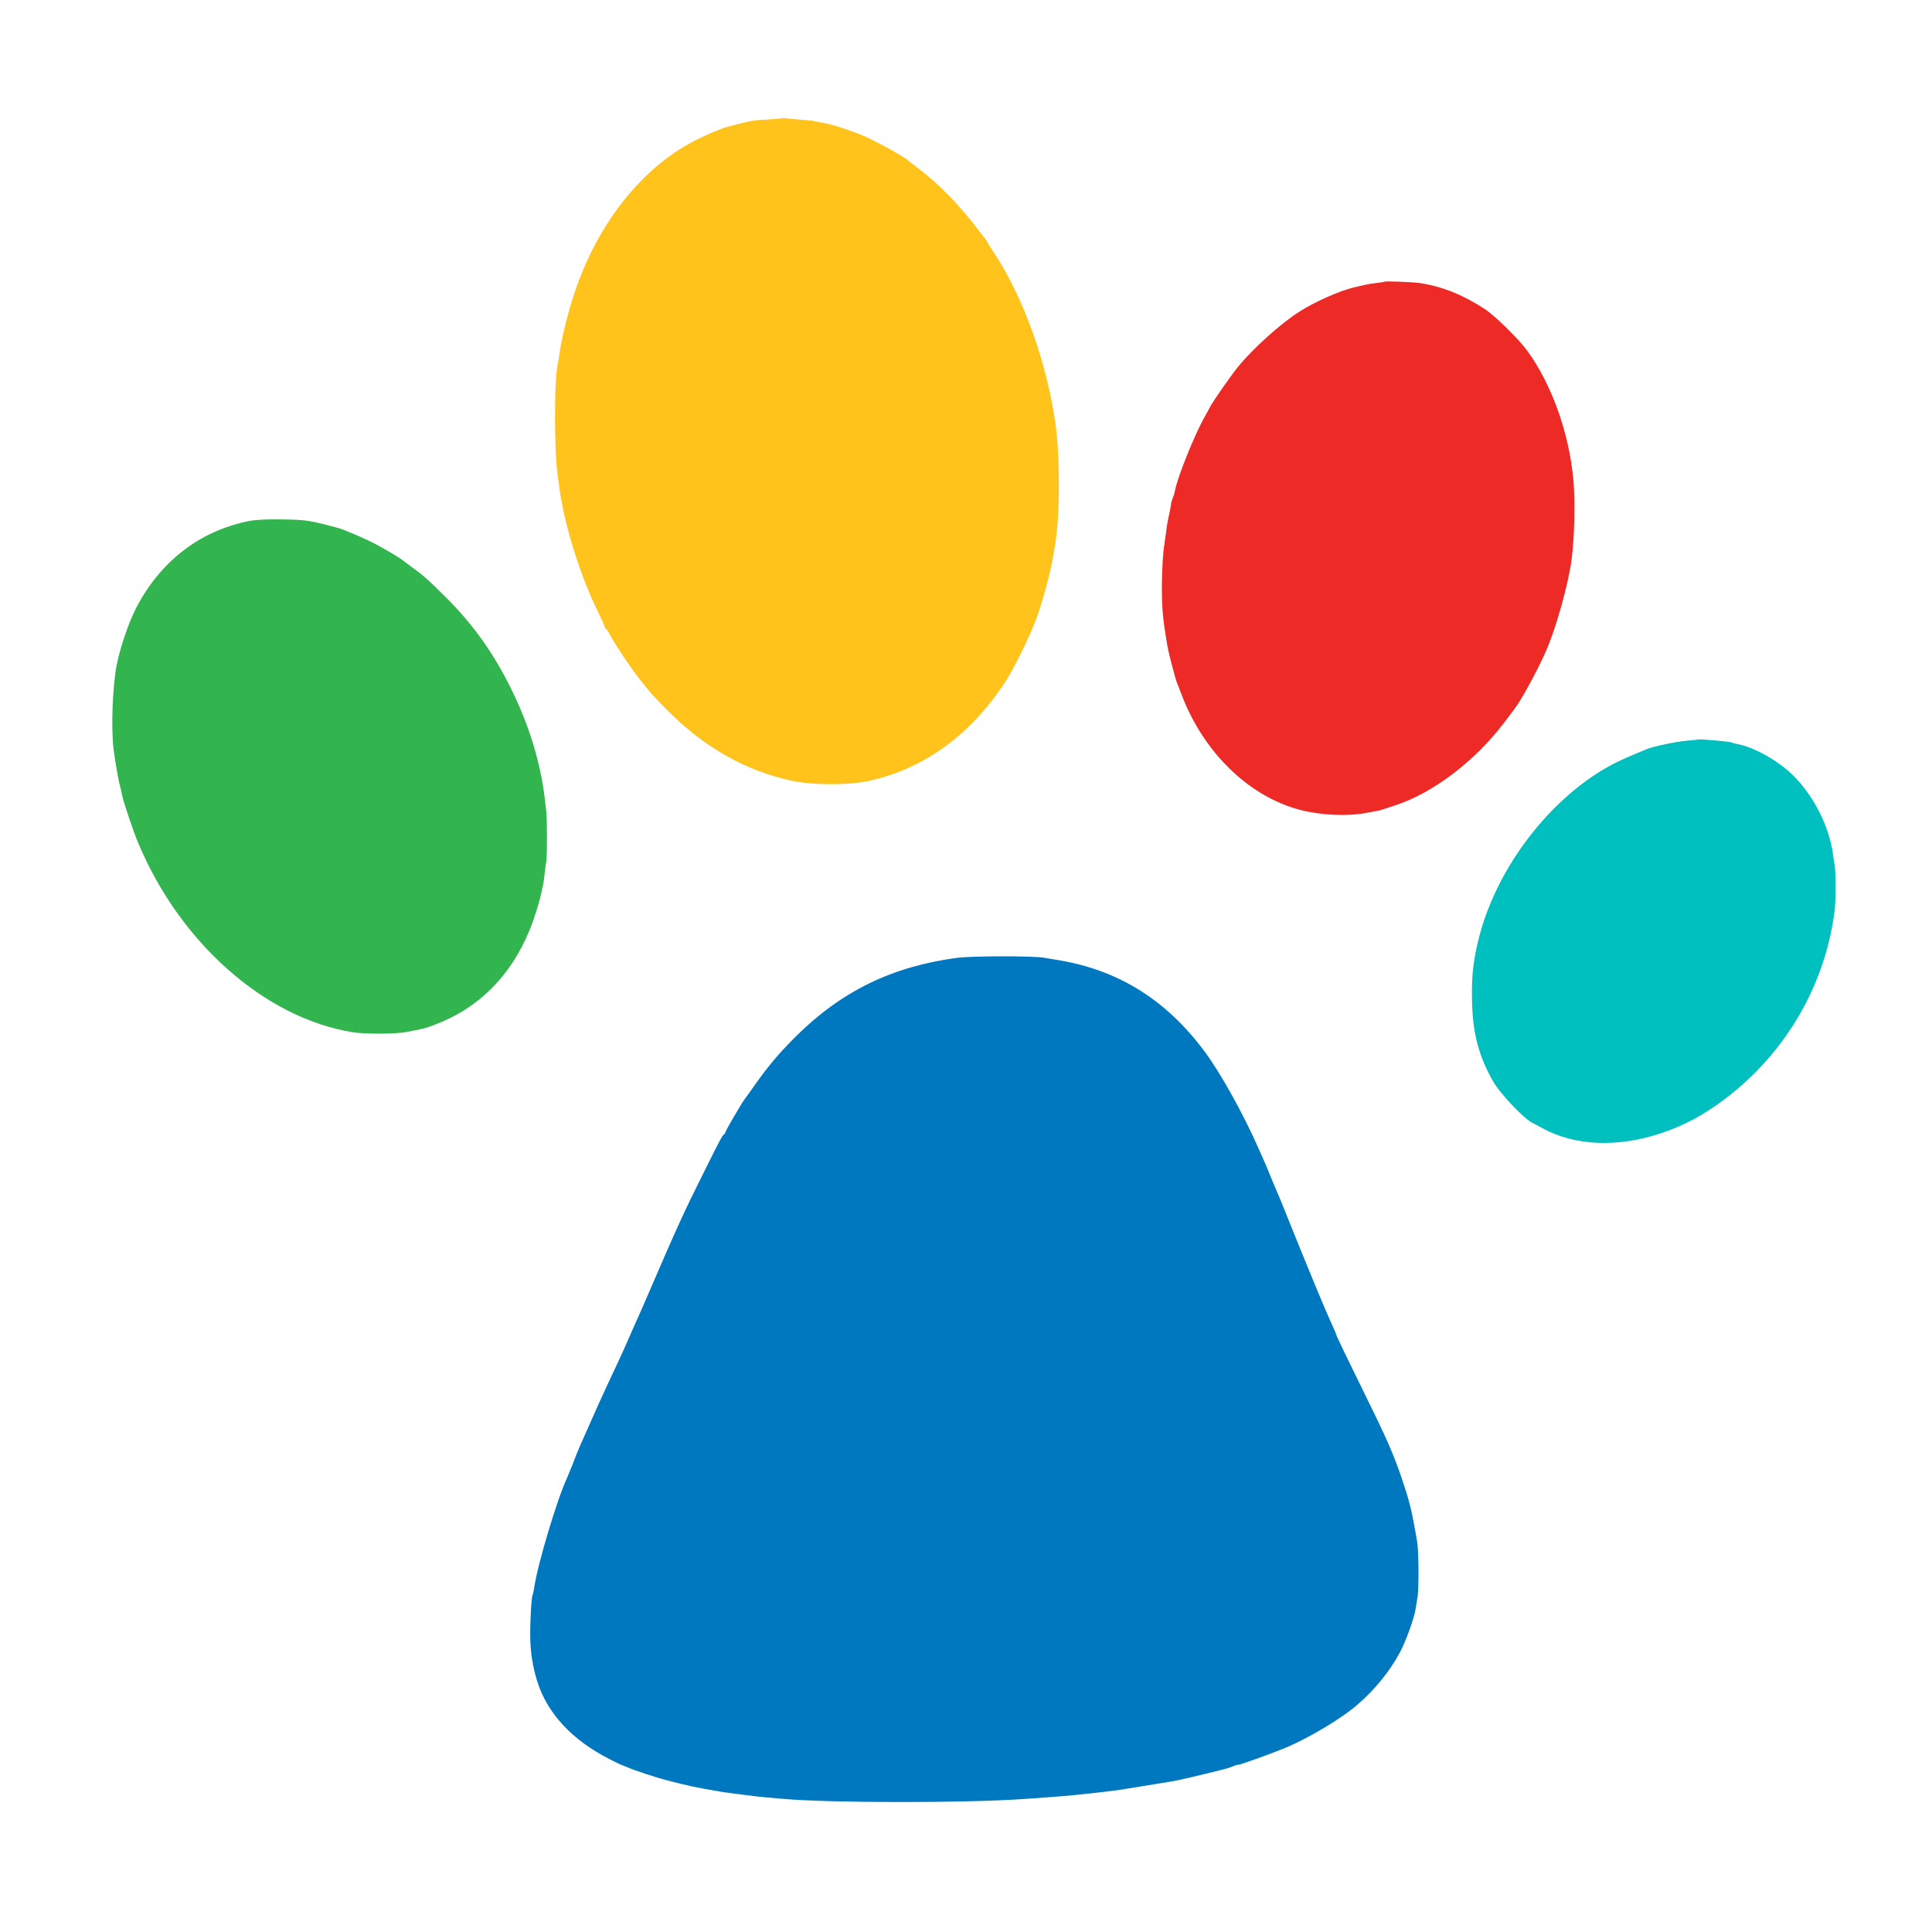
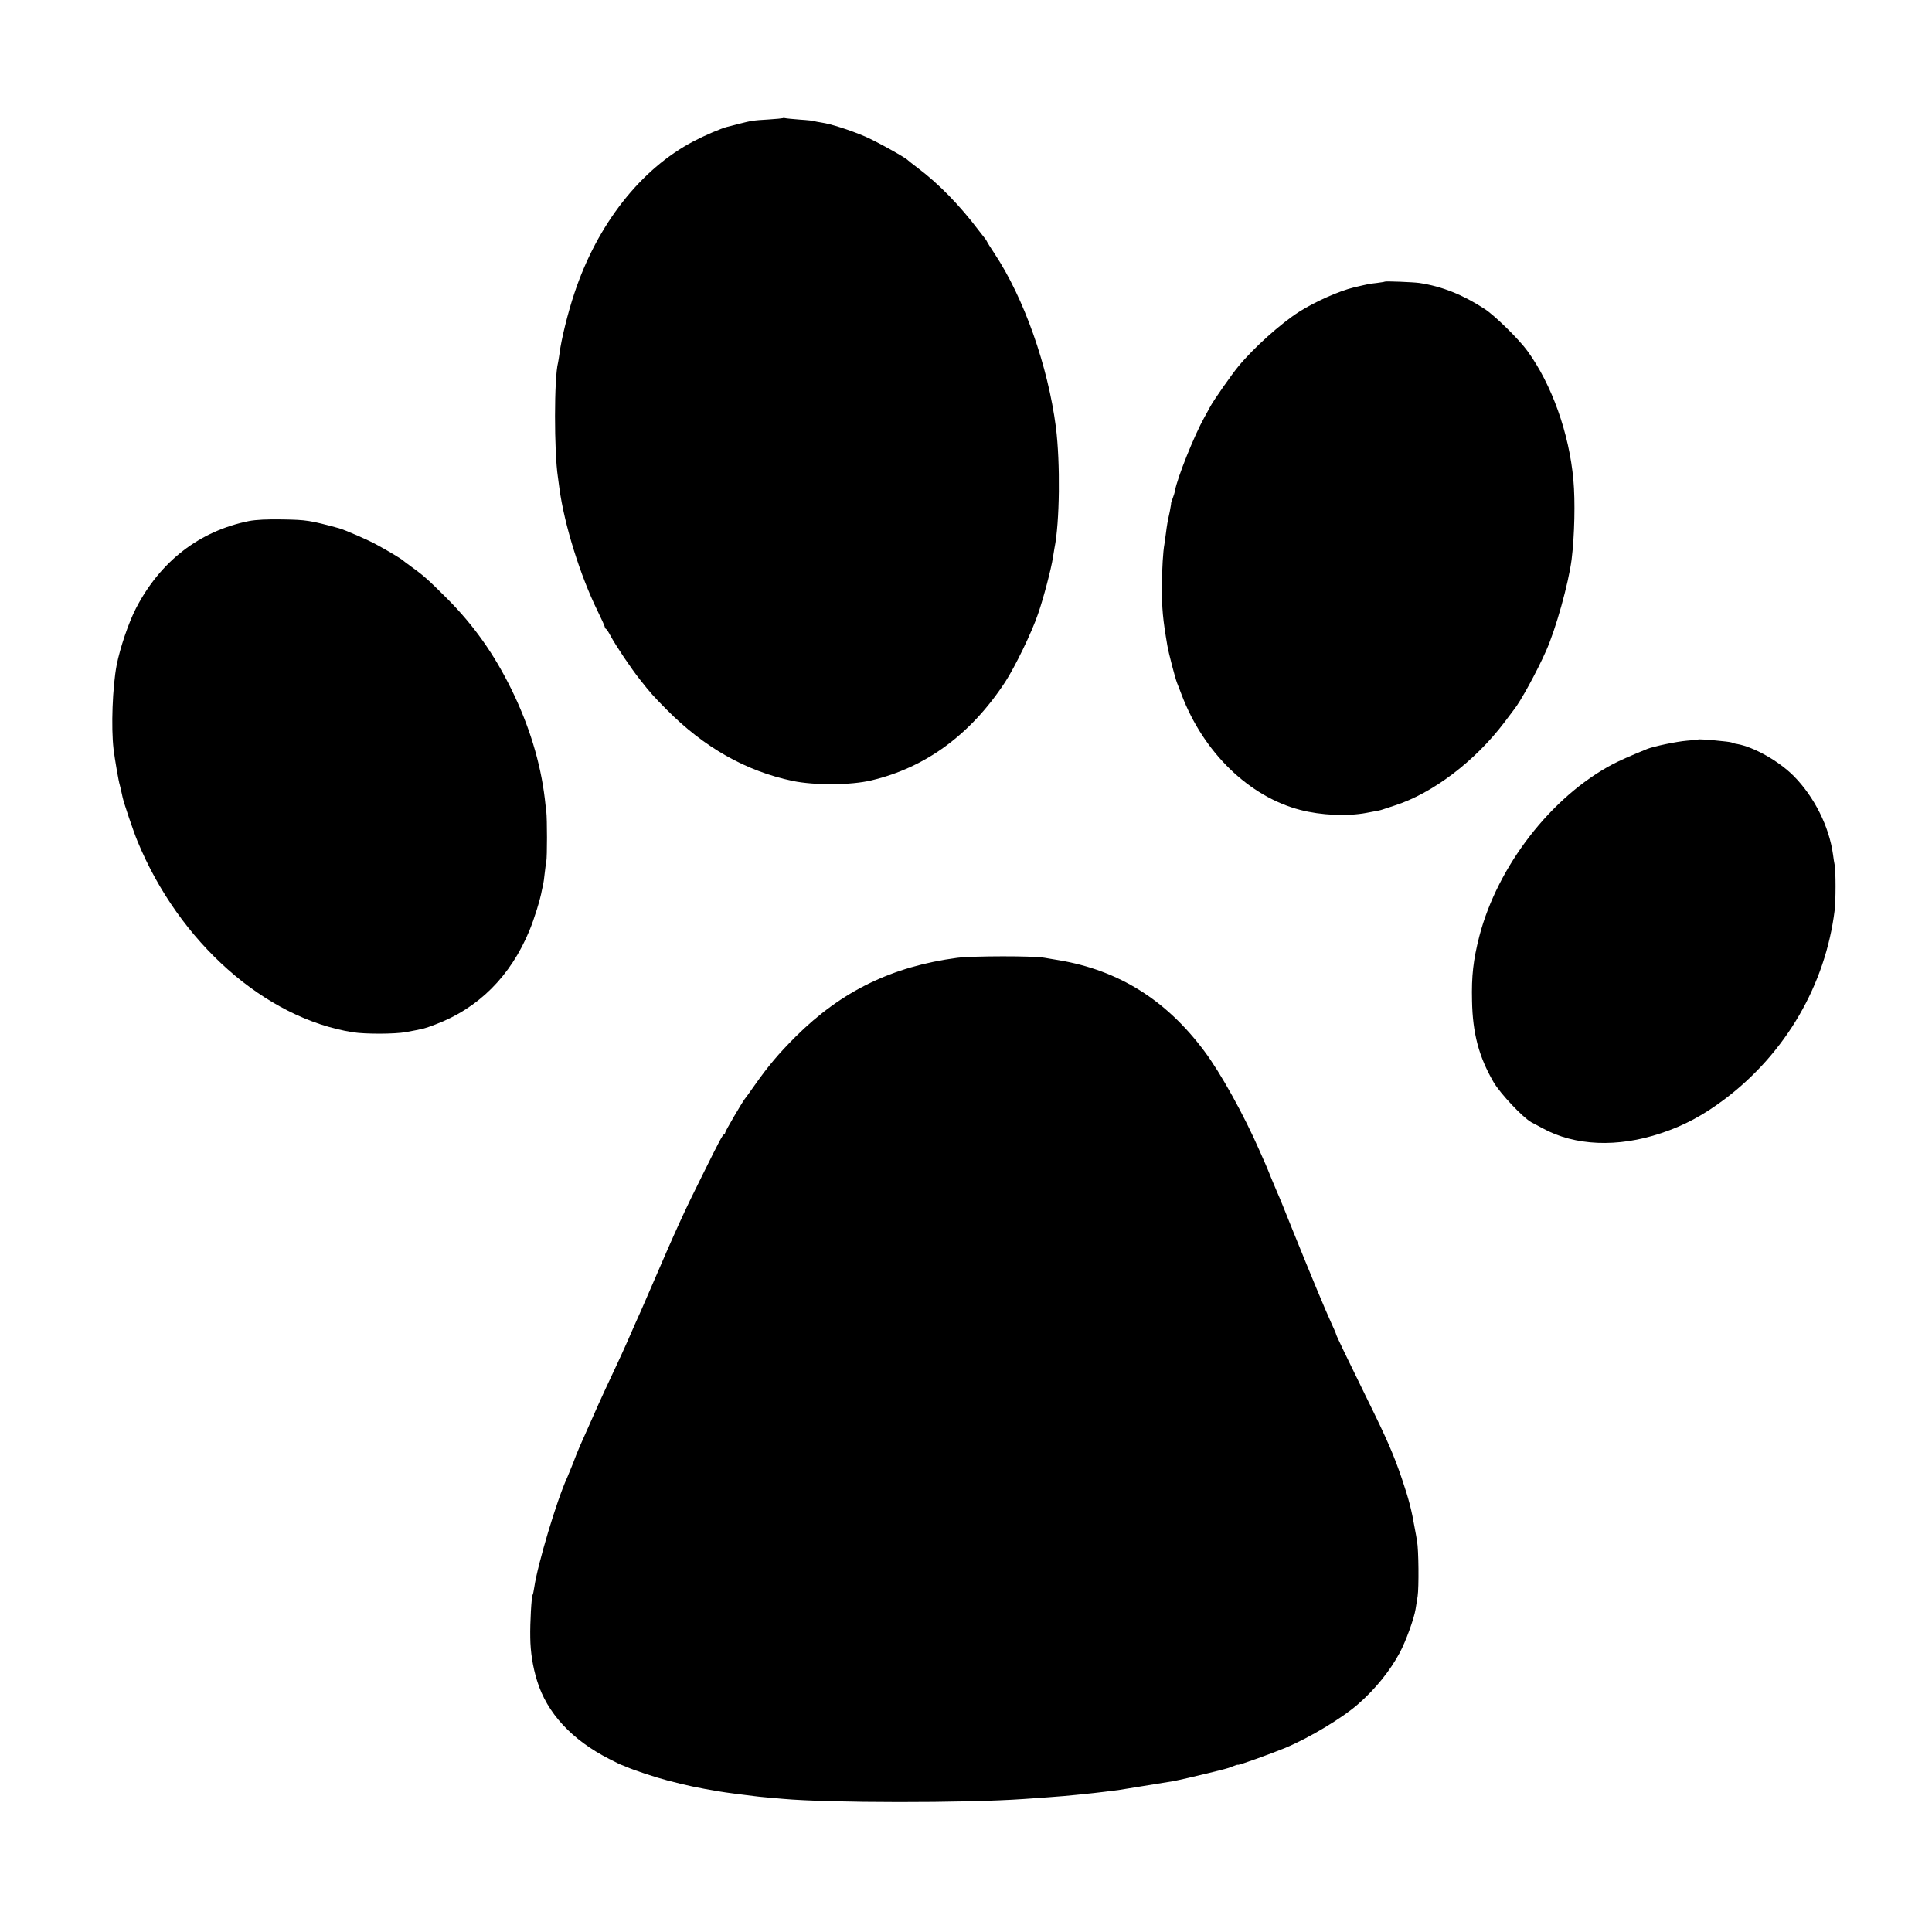
- <svg xmlns="http://www.w3.org/2000/svg" version="1.0" width="1em" height="1em" viewBox="150 150 1300 1300">
-   <path fill="#32b54f" d="M317.5 500.6c-33.2 6.7-59.6 27-76 58.7-5 9.7-10.7 26.6-13 38.2-2.8 14.8-3.8 41.7-2.1 56.5.8 6.6 3.4 21.8 4.2 24.2.4 1.5.8 3.2 1.9 8.3.8 3.8 7.3 23 10 29.5 28 68.1 85.9 119.3 145.1 128.6 8.5 1.3 28.1 1.2 35.4-.1 11.9-2.2 12.7-2.4 19.8-5.1 29.1-10.9 50.8-32.6 63.5-63.4 3.3-8 7.3-21 8.3-26.9.3-1.4.7-3.3.9-4.1.2-.8.7-4.1 1-7.3.4-3.2.8-6.8 1.1-8 .6-3.2.6-28.4 0-33.7-.3-2.5-.8-6.3-1-8.5-2.9-24.4-10.5-49.4-22.7-74.1-11.6-23.5-25.1-42.6-42.9-60.5-12.6-12.6-15.8-15.5-24-21.4-3-2.2-5.7-4.2-6-4.5-.7-.8-9.6-6.2-17.2-10.3-5.6-3.2-21.8-10.2-25.8-11.3-19.6-5.3-21.7-5.6-37.5-5.9-10.8-.2-18.3.2-23 1.1z" />
-   <path fill="#ffc31b" d="M676.8 229.5c-.1.1-4.6.6-9.8.9-10.3.6-11.4.8-20.5 3.1-3.3.9-6.4 1.7-7 1.8-4.1 1-15.5 5.9-22.7 9.7-35.6 18.6-64.9 55.9-80.3 102.3-4.4 13.1-8.9 31.4-10 40.5-.4 2.6-.8 5.4-1 6.2-2.7 10.1-2.7 60.1-.1 77 .1.8.6 4.2 1 7.5 3.3 24.5 14 58.8 25.7 82.6 2.7 5.5 4.9 10.4 4.9 10.9 0 .4.3 1 .8 1.2.4.1 1.8 2.3 3.1 4.8 3.7 6.8 13.7 21.7 19.5 29 7.3 9.3 9.2 11.4 18.1 20.4 25.2 25.5 53.4 41.5 85 48.1 14.6 3 39.1 2.9 52.8-.4 36.5-8.6 66.8-30.8 90-66.1 6.7-10.3 17.9-33.3 22.2-46 3.6-10.3 8.9-30.5 10-37.9.3-2 .8-4.8 1-6.1 3.6-17.6 4-57.5 1-81.5-5.4-41.4-21.5-87-41.4-117-2.5-3.8-4.8-7.4-5-8-.2-.5-.8-1.4-1.3-2-.4-.5-2.2-2.8-3.9-5-13.2-17.5-27.2-31.8-41.4-42.5-3.3-2.5-6.2-4.8-6.5-5.1-1.5-1.8-21.7-13-29-16.1-10.1-4.3-22.9-8.4-29-9.3-2.5-.4-4.7-.8-5-1-.4-.2-4.7-.7-9.6-1-4.9-.4-9.4-.8-10.1-1-.6-.2-1.3-.2-1.5 0z" />
-   <path fill="#ed2a26" d="M1081.8 339.5c-.2.2-2.5.5-5.3.9-5.5.6-6.1.8-15.5 3-9.9 2.4-26.2 9.6-37 16.5-12.2 7.8-30.4 24.1-40.7 36.6-4.7 5.7-16.5 22.6-18.9 27-.6 1.1-2.4 4.5-4.1 7.5-6.7 12-18 40.1-19.7 49.2-.2 1.3-.9 3.6-1.6 5.3-.6 1.6-1.1 3.1-1 3.3.1.1-.4 2.6-.9 5.5-1.6 7.3-1.8 8.5-2.6 14.7-.4 3-.9 6.3-1 7.2-.9 4.7-1.6 16.6-1.7 27.8 0 16 .6 22.3 3.7 40.5.8 4.8 5.2 21.7 6.5 25 .5 1.1 1.8 4.7 3.1 8 14.7 38.8 45.4 68.6 79.9 77.5 13.8 3.6 31.5 4.4 44.3 2 9.2-1.7 9.1-1.7 10.7-2.2.8-.3 4.7-1.6 8.5-2.8 25.5-8.2 54-29.8 73.8-56 3.1-4.1 6-8 6.4-8.5 4.4-5.4 15.3-25.3 21.6-39.5 6.6-14.8 15.1-45.3 17.2-61.5 2-16.1 2.5-39.4 1.2-53.5-2.8-31.4-14.6-64.4-30.9-86.8-5.6-7.8-22.1-24-28.8-28.3-14.7-9.6-28.7-15.2-44-17.5-4.4-.6-22.7-1.3-23.2-.9z" />
-   <path fill="#00bfbf" d="M1292.7 647.6c-.1.1-3.6.5-7.7.8-7.1.6-22.2 3.8-26.5 5.5-11.6 4.7-18.9 8-23.5 10.4-41.3 21.9-77.3 68.5-89.6 115.7-4.1 16-5.3 26.7-4.9 43.5.4 21.8 4.6 37.5 14.4 54.5 4.6 7.9 20 24.2 25.6 27.2 1.7.8 5 2.7 7.5 4 21.7 11.9 50.5 13.1 79.7 3.3 15.7-5.2 28.4-12.1 42.8-22.9 41-30.9 67.8-76.9 74-127.1.8-5.9.8-26.9 0-30.5-.3-1.4-.8-4.5-1.1-7-2.6-18.9-12.7-39-26.5-52.9-10.1-10.1-26.8-19.5-38.1-21.5-1.5-.2-3.1-.7-3.6-1-1-.6-21.9-2.5-22.5-2z" />
-   <path fill="#0078bf" d="M794.1 794.5c-43.8 5.8-77.9 22.4-108.7 53-11.6 11.6-18.5 19.8-27.8 33-3.1 4.4-6 8.5-6.5 9-1.7 2.2-13.1 21.6-13.1 22.5 0 .4-.3 1-.7 1.2-1.1.4-3 4-14.3 26.8-12.7 25.4-17.4 35.7-36.5 80-3.4 8-7.4 17-8.8 20-1.3 3-3.9 8.9-5.7 13-1.8 4.1-5.1 11.3-7.3 16-11.5 24.5-11.9 25.6-24.7 54.5-1.2 2.7-3.2 7.8-4.5 11.3-1.4 3.4-3.1 7.7-3.9 9.5-7 15.2-19.9 58.5-22.1 73.7-.4 2.4-.8 4.8-1.1 5.1-.8 1.3-1.8 18.7-1.6 28.7.1 9.9 1.7 19.9 4.6 29.2 6.6 21.6 23.4 39.8 48.6 52.6 4.1 2.1 7.7 3.9 8 3.9.3.1 1.9.7 3.5 1.4 5.5 2.4 19.8 7.1 27.5 9.1 13.9 3.6 19.4 4.8 35.5 7.5 1.1.2 5.8.9 10.5 1.5s10.1 1.3 12 1.5c1.9.3 6.2.7 9.5 1 3.3.3 7.9.7 10.3.9 30.8 2.8 122.6 2.9 162.2.1 27.3-1.9 28.1-2 47-4 2.9-.3 10.9-1.3 16.5-2 3.2-.5 18.8-3 37-6 3.3-.6 15.5-3.4 24-5.5 4.4-1.1 9.1-2.3 10.4-2.6 1.3-.3 3.9-1.1 5.7-1.9 1.9-.8 3.4-1.2 3.4-1 0 .6 22.7-7.6 31.9-11.4 16-6.7 38.4-20.1 48.9-29.4 11.7-10.2 21.5-22.4 28.1-34.7 4.1-7.7 9.6-22.9 10.6-29.2.3-1.8.9-5.7 1.4-8.7.9-5.9.7-31.4-.4-37.1-.3-1.9-1-6-1.6-9-2-11.6-3.9-19.2-8.6-33-5.3-15.7-10.2-27-23.3-53.5-13.3-27.1-21-43-21-43.8 0-.3-1.5-3.8-3.4-7.9-4-8.7-14.1-33.1-26.1-62.8-4.7-11.8-9.2-22.9-10-24.5-.7-1.7-2.5-5.9-4-9.5-1.4-3.6-3.2-7.9-3.9-9.5-.8-1.7-2.6-5.9-4.2-9.5-10.3-23.6-26-52-37.1-66.8-25.7-34.4-57.5-54.3-97.8-61.1-3.3-.5-7.6-1.3-9.5-1.6-7.5-1.4-48.4-1.3-58.9 0z" />
+ <svg xmlns="http://www.w3.org/2000/svg" version="1.0" width="1em" height="1em" viewBox="150 150 1300 1300" fill="currentColor">
+   <path d="M317.5 500.6c-33.2 6.7-59.6 27-76 58.7-5 9.7-10.7 26.6-13 38.2-2.8 14.8-3.8 41.7-2.1 56.5.8 6.6 3.4 21.8 4.2 24.2.4 1.5.8 3.2 1.9 8.3.8 3.8 7.3 23 10 29.5 28 68.1 85.9 119.3 145.1 128.6 8.5 1.3 28.1 1.2 35.4-.1 11.9-2.2 12.7-2.4 19.8-5.1 29.1-10.9 50.8-32.6 63.5-63.4 3.3-8 7.3-21 8.3-26.9.3-1.4.7-3.3.9-4.1.2-.8.7-4.1 1-7.3.4-3.2.8-6.8 1.1-8 .6-3.2.6-28.4 0-33.7-.3-2.5-.8-6.3-1-8.5-2.9-24.4-10.5-49.4-22.7-74.1-11.6-23.5-25.1-42.6-42.9-60.5-12.6-12.6-15.8-15.5-24-21.4-3-2.2-5.7-4.2-6-4.5-.7-.8-9.6-6.2-17.2-10.3-5.6-3.2-21.8-10.2-25.8-11.3-19.6-5.3-21.7-5.6-37.5-5.9-10.8-.2-18.3.2-23 1.1z" />
+   <path d="M676.8 229.5c-.1.1-4.6.6-9.8.9-10.3.6-11.4.8-20.5 3.1-3.3.9-6.4 1.7-7 1.8-4.1 1-15.5 5.9-22.7 9.7-35.6 18.6-64.9 55.9-80.3 102.3-4.4 13.1-8.9 31.4-10 40.5-.4 2.6-.8 5.4-1 6.2-2.7 10.1-2.7 60.1-.1 77 .1.8.6 4.2 1 7.5 3.3 24.5 14 58.8 25.7 82.6 2.7 5.5 4.9 10.4 4.9 10.9 0 .4.3 1 .8 1.2.4.1 1.8 2.3 3.1 4.8 3.7 6.8 13.7 21.7 19.5 29 7.3 9.3 9.2 11.4 18.1 20.4 25.2 25.5 53.4 41.5 85 48.1 14.6 3 39.1 2.9 52.8-.4 36.5-8.6 66.8-30.8 90-66.1 6.7-10.3 17.9-33.3 22.2-46 3.6-10.3 8.9-30.5 10-37.9.3-2 .8-4.8 1-6.1 3.6-17.6 4-57.5 1-81.5-5.4-41.4-21.5-87-41.4-117-2.5-3.8-4.8-7.4-5-8-.2-.5-.8-1.4-1.3-2-.4-.5-2.2-2.8-3.9-5-13.2-17.5-27.2-31.8-41.4-42.5-3.3-2.5-6.2-4.8-6.5-5.1-1.5-1.8-21.7-13-29-16.1-10.1-4.3-22.9-8.4-29-9.3-2.5-.4-4.7-.8-5-1-.4-.2-4.7-.7-9.6-1-4.9-.4-9.4-.8-10.1-1-.6-.2-1.3-.2-1.5 0z" />
+   <path d="M1081.8 339.5c-.2.2-2.5.5-5.3.9-5.5.6-6.1.8-15.5 3-9.9 2.4-26.2 9.6-37 16.5-12.2 7.8-30.4 24.1-40.7 36.6-4.7 5.7-16.5 22.6-18.9 27-.6 1.1-2.4 4.5-4.1 7.5-6.7 12-18 40.1-19.7 49.2-.2 1.3-.9 3.6-1.6 5.3-.6 1.6-1.1 3.1-1 3.3.1.1-.4 2.6-.9 5.5-1.6 7.3-1.8 8.5-2.6 14.7-.4 3-.9 6.3-1 7.2-.9 4.7-1.6 16.6-1.7 27.8 0 16 .6 22.3 3.7 40.5.8 4.8 5.2 21.7 6.5 25 .5 1.1 1.8 4.7 3.1 8 14.7 38.8 45.4 68.6 79.9 77.5 13.8 3.6 31.5 4.4 44.3 2 9.2-1.7 9.1-1.7 10.7-2.2.8-.3 4.7-1.6 8.5-2.8 25.5-8.2 54-29.8 73.8-56 3.1-4.1 6-8 6.4-8.5 4.4-5.4 15.3-25.3 21.6-39.5 6.6-14.8 15.1-45.3 17.2-61.5 2-16.1 2.5-39.4 1.2-53.5-2.8-31.4-14.6-64.4-30.9-86.8-5.6-7.8-22.1-24-28.8-28.3-14.7-9.6-28.7-15.2-44-17.5-4.4-.6-22.7-1.3-23.2-.9z" />
+   <path d="M1292.7 647.6c-.1.1-3.6.5-7.7.8-7.1.6-22.2 3.8-26.5 5.5-11.6 4.7-18.9 8-23.5 10.4-41.3 21.9-77.3 68.5-89.6 115.7-4.1 16-5.3 26.7-4.9 43.5.4 21.8 4.6 37.5 14.4 54.5 4.6 7.9 20 24.2 25.6 27.2 1.7.8 5 2.7 7.5 4 21.7 11.9 50.5 13.1 79.7 3.3 15.7-5.2 28.4-12.1 42.8-22.9 41-30.9 67.8-76.9 74-127.1.8-5.9.8-26.9 0-30.5-.3-1.4-.8-4.5-1.1-7-2.6-18.9-12.7-39-26.5-52.9-10.1-10.1-26.8-19.5-38.1-21.5-1.5-.2-3.1-.7-3.6-1-1-.6-21.9-2.5-22.5-2z" />
+   <path d="M794.1 794.5c-43.8 5.8-77.9 22.4-108.7 53-11.6 11.6-18.5 19.8-27.8 33-3.1 4.4-6 8.5-6.5 9-1.7 2.2-13.1 21.6-13.1 22.5 0 .4-.3 1-.7 1.2-1.1.4-3 4-14.3 26.8-12.7 25.4-17.4 35.7-36.5 80-3.4 8-7.4 17-8.8 20-1.3 3-3.9 8.9-5.7 13-1.8 4.1-5.1 11.3-7.3 16-11.5 24.5-11.9 25.6-24.7 54.5-1.2 2.7-3.2 7.8-4.5 11.3-1.4 3.4-3.1 7.7-3.9 9.5-7 15.2-19.9 58.5-22.1 73.7-.4 2.4-.8 4.8-1.1 5.1-.8 1.3-1.8 18.7-1.6 28.7.1 9.9 1.7 19.9 4.6 29.2 6.6 21.6 23.4 39.8 48.6 52.6 4.1 2.1 7.7 3.9 8 3.9.3.1 1.9.7 3.5 1.4 5.5 2.4 19.8 7.1 27.5 9.1 13.9 3.6 19.4 4.8 35.5 7.5 1.1.2 5.8.9 10.5 1.5s10.1 1.3 12 1.5c1.9.3 6.2.7 9.5 1 3.3.3 7.9.7 10.3.9 30.8 2.8 122.6 2.9 162.2.1 27.3-1.9 28.1-2 47-4 2.9-.3 10.9-1.3 16.5-2 3.2-.5 18.8-3 37-6 3.3-.6 15.5-3.4 24-5.5 4.4-1.1 9.1-2.3 10.4-2.6 1.3-.3 3.9-1.1 5.7-1.9 1.9-.8 3.4-1.2 3.4-1 0 .6 22.7-7.6 31.9-11.4 16-6.7 38.4-20.1 48.9-29.4 11.7-10.2 21.5-22.4 28.1-34.7 4.1-7.7 9.6-22.9 10.6-29.2.3-1.8.9-5.7 1.4-8.7.9-5.9.7-31.4-.4-37.1-.3-1.9-1-6-1.6-9-2-11.6-3.9-19.2-8.6-33-5.3-15.7-10.2-27-23.3-53.5-13.3-27.1-21-43-21-43.8 0-.3-1.5-3.8-3.4-7.9-4-8.7-14.1-33.1-26.1-62.8-4.7-11.8-9.2-22.9-10-24.5-.7-1.7-2.5-5.9-4-9.5-1.4-3.6-3.2-7.9-3.9-9.5-.8-1.7-2.6-5.9-4.2-9.5-10.3-23.6-26-52-37.1-66.8-25.7-34.4-57.5-54.3-97.8-61.1-3.3-.5-7.6-1.3-9.5-1.6-7.5-1.4-48.4-1.3-58.9 0z" />
</svg>
